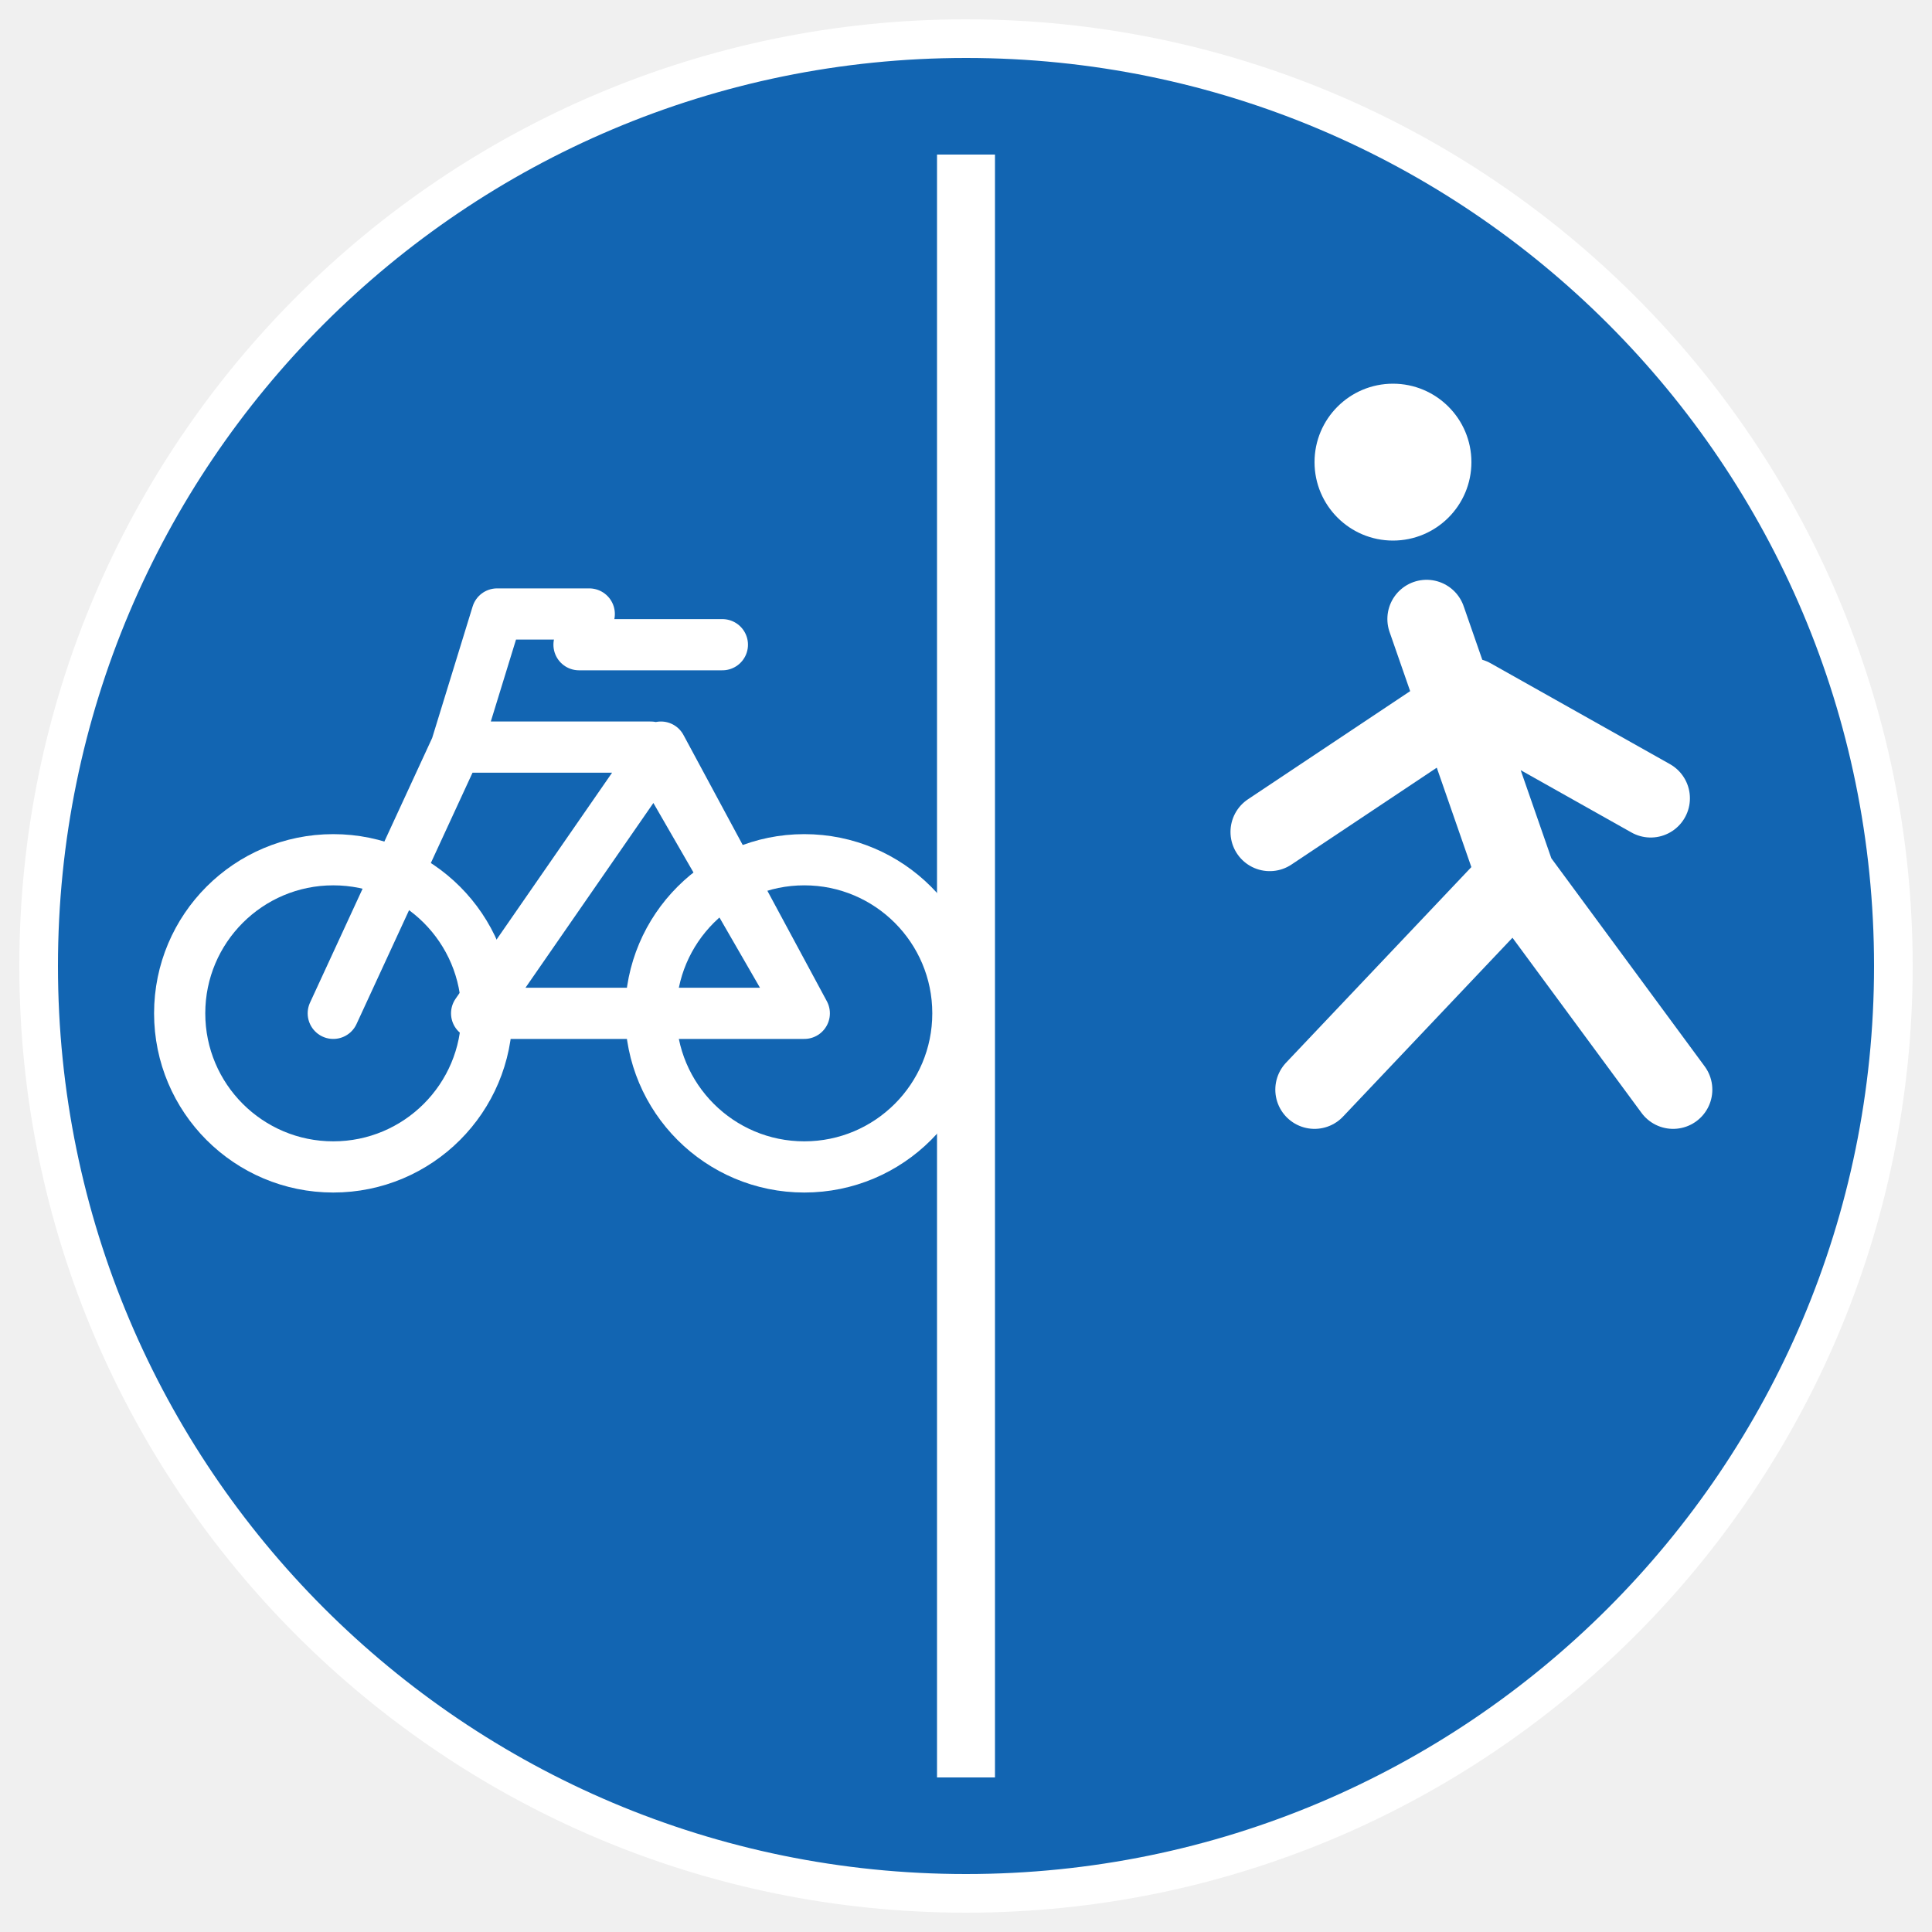
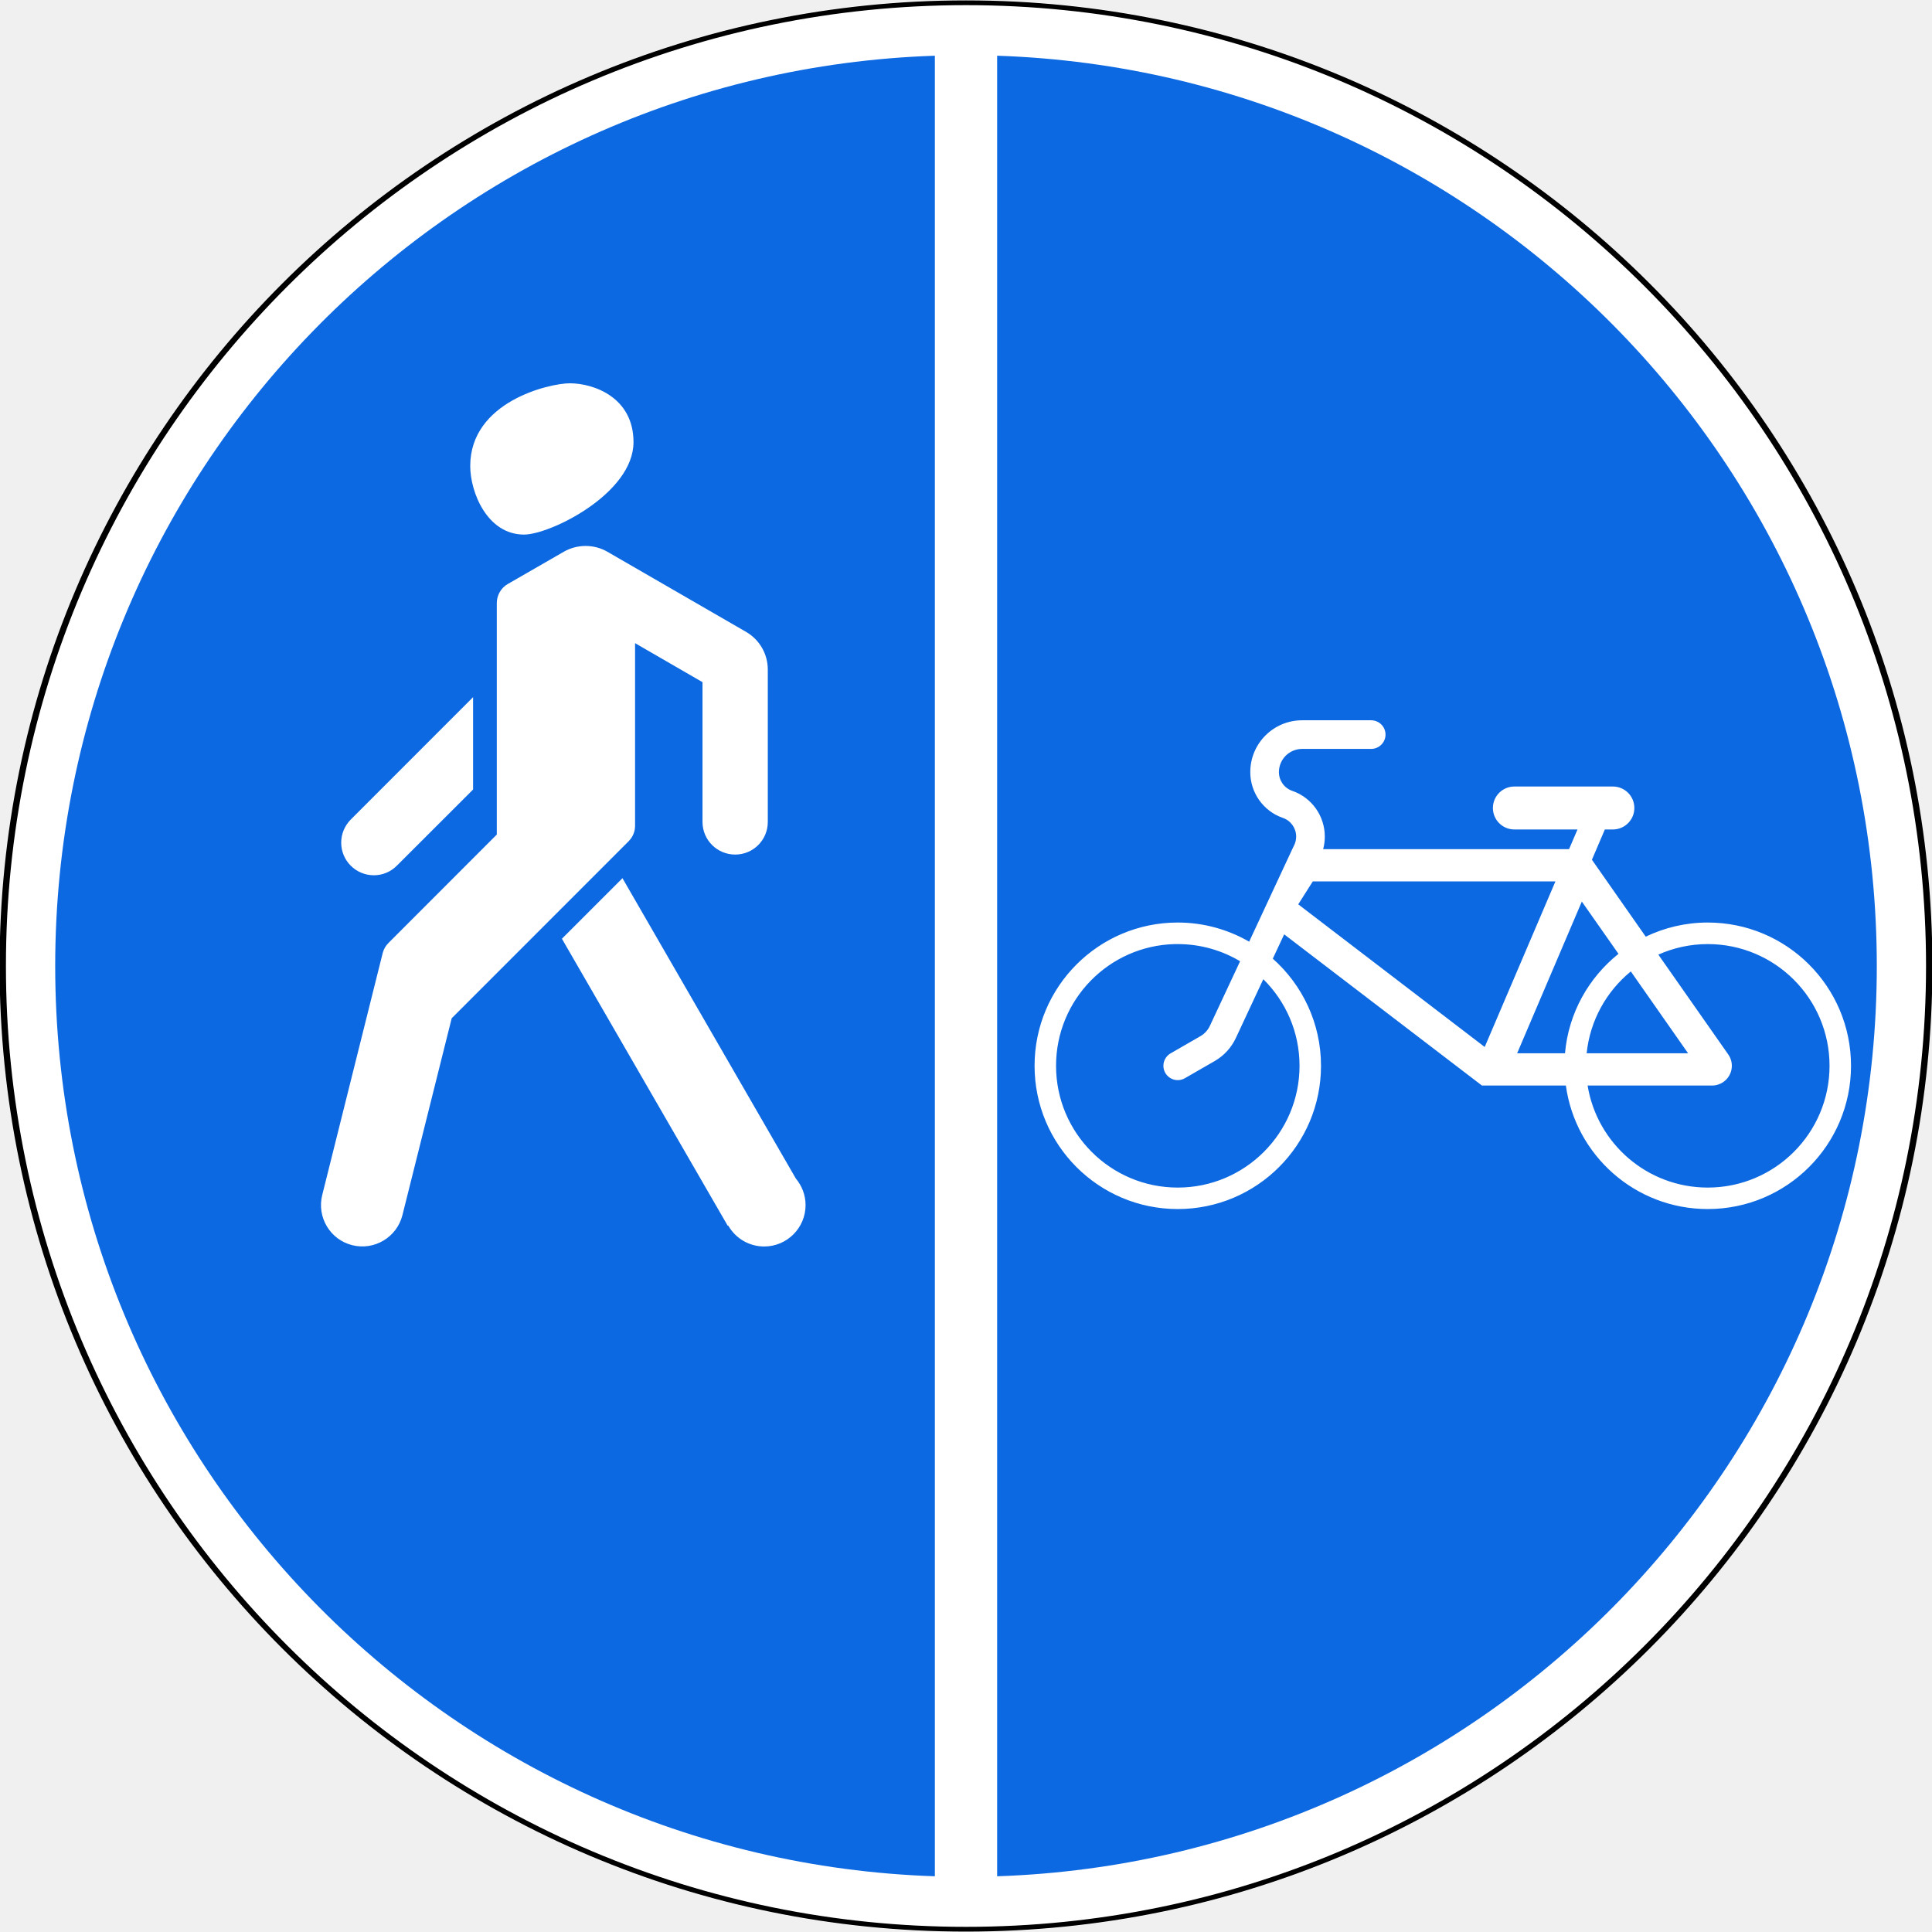
- <svg xmlns="http://www.w3.org/2000/svg" viewBox="0 0 100 100">
-   <circle cx="50" cy="50" r="48" fill="#1265b2" stroke="white" stroke-width="2" />
-   <g transform="translate(100 0) scale(-1 1)">
-     <path d="M50 8v84" stroke="white" stroke-width="3" />
-     <g transform="translate(-4 10) scale(.58)">
-       <g stroke="white" stroke-width="7" stroke-linecap="round" fill="none">
-         <path d="m52 38-8 23-14 19m14-19 18 19M48 45l18 12M48 45 32 54" />
-       </g>
-       <circle cx="55" cy="24" r="7" fill="white" />
-     </g>
-     <g transform="translate(43 18) scale(.53)">
-       <g fill="none" stroke="white" stroke-width="5" stroke-linecap="round" stroke-linejoin="round">
-         <circle cx="29" cy="65" r="15" />
-         <circle cx="75" cy="65" r="15" />
-         <path d="M29 65 43 39 61 65H29l15-26h19l12 26M63 39l-4-13h-9M37 29h14" />
-       </g>
-     </g>
+ <svg xmlns="http://www.w3.org/2000/svg" width="700" height="700" id="svg2" version="1.1">
+   <defs id="defs4" />
+   <g id="layer1" transform="translate(0,-352.3622)">
+     <path transform="matrix(15.83206,0,0,11.87835,1738.799,-4432.173)" d="m -65.614,432.26 c 0,16.273 -9.898,29.465 -22.107,29.465 -12.209,0 -22.107,-13.192 -22.107,-29.465 0,-16.273 9.898,-29.465 22.107,-29.465 12.209,0 22.107,13.192 22.107,29.465 z" id="path6124" style="opacity:1;color:#000000;fill:#ffffff;fill-opacity:1;fill-rule:nonzero;stroke:none;stroke-width:1px;marker:none;visibility:visible;display:inline;overflow:visible;enable-background:accumulate" />
+     <path style="opacity:1;color:#000000;fill:none;stroke:#000000;stroke-width:0.146;stroke-miterlimit:4;stroke-opacity:1;stroke-dasharray:none;marker:none;visibility:visible;display:inline;overflow:visible;enable-background:accumulate;fill-opacity:1" id="path6162" d="m -65.614,432.26 c 0,16.273 -9.898,29.465 -22.107,29.465 -12.209,0 -22.107,-13.192 -22.107,-29.465 0,-16.273 9.898,-29.465 22.107,-29.465 12.209,0 22.107,13.192 22.107,29.465 z" transform="matrix(15.78683,0,0,11.84441,1734.831,-4417.503)" />
+     <path style="color:#000000;fill:#0d69e1;fill-opacity:1;fill-rule:nonzero;stroke:none;stroke-width:1px;marker:none;visibility:visible;display:inline;overflow:visible;enable-background:accumulate;opacity:1" d="M 338.719 20.188 C 161.688 26.135 20 171.522 20 350 C 20 528.478 161.688 673.865 338.719 679.812 L 338.719 20.188 z M 361.281 20.188 L 361.281 679.812 C 538.312 673.865 680 528.478 680 350 C 680 171.522 538.312 26.135 361.281 20.188 z M 206.438 138.875 C 215.103 138.875 229.531 143.957 229.531 160.188 C 229.531 178.837 199.356 193.688 189.875 193.688 C 176.521 193.688 170.375 178.341 170.375 168.844 C 170.375 145.486 199.101 138.875 206.438 138.875 z M 212.188 197.812 C 214.911 197.812 217.622 198.497 220.062 199.906 L 270.312 228.938 C 275.193 231.755 278.188 236.958 278.188 242.594 L 278.188 297.812 C 278.188 304.346 272.909 309.625 266.375 309.625 C 259.841 309.625 254.531 304.346 254.531 297.812 L 254.531 247.156 L 230.094 233.031 L 230.094 299.219 C 230.094 301.31 229.26 303.302 227.781 304.781 L 163.656 368.938 L 145.812 440.25 C 143.805 448.279 135.654 453.164 127.625 451.156 C 119.596 449.149 114.743 440.998 116.75 432.969 L 138.656 345.312 C 139.014 343.878 139.781 342.589 140.844 341.562 L 180 302.375 L 180 218.5 C 180 215.682 181.497 213.034 183.938 211.625 L 204.281 199.906 C 206.721 198.497 209.464 197.812 212.188 197.812 z M 171.406 252.594 L 171.406 286.062 L 143.781 313.656 C 141.64 315.797 138.736 317.125 135.469 317.125 C 128.935 317.125 123.625 311.846 123.625 305.312 C 123.625 302.046 124.953 299.079 127.094 296.938 L 171.406 252.594 z M 471.812 260.969 L 496.781 260.969 C 499.648 260.969 502 263.29 502 266.156 C 502 269.022 499.648 271.344 496.781 271.344 L 471.812 271.344 C 467.155 271.344 463.375 275.092 463.375 279.75 C 463.375 282.796 465.308 285.54 468.188 286.531 C 475.256 288.965 480 295.618 480 303.094 C 480 304.643 479.809 306.17 479.406 307.656 L 568.5 307.656 L 571.562 300.531 L 548.688 300.531 C 544.388 300.531 540.906 297.049 540.906 292.75 C 540.906 288.451 544.388 284.969 548.688 284.969 L 584.375 284.969 C 588.674 284.969 592.156 288.451 592.156 292.75 C 592.156 297.049 588.674 300.531 584.375 300.531 L 581.469 300.531 L 576.781 311.5 L 596.281 339.375 C 603.078 336.107 610.705 334.25 618.75 334.25 C 647.413 334.25 670.656 357.493 670.656 386.156 C 670.656 414.819 647.413 438.062 618.75 438.062 C 592.508 438.062 570.821 418.599 567.344 393.312 L 536.938 393.312 L 465.281 338.531 L 461.156 347.344 C 471.857 356.85 478.625 370.717 478.625 386.156 C 478.625 414.819 455.381 438.062 426.719 438.062 C 398.056 438.062 374.844 414.819 374.844 386.156 C 374.844 357.493 398.056 334.25 426.719 334.25 C 436.143 334.25 444.976 336.797 452.594 341.188 L 468.219 307.656 L 468.969 306.094 C 469.409 305.149 469.625 304.136 469.625 303.094 C 469.625 300.048 467.692 297.335 464.812 296.344 C 457.744 293.91 453 287.226 453 279.75 C 453 269.36 461.422 260.969 471.812 260.969 z M 225.531 318.188 L 288.344 427 C 290.522 429.602 291.875 432.966 291.875 436.625 C 291.875 444.901 285.151 451.625 276.875 451.625 C 271.288 451.625 266.421 448.564 263.844 444.031 L 263.656 444.094 L 203.594 340.125 L 225.531 318.188 z M 475.656 319.344 L 470.375 327.656 L 537.938 379.344 L 563.562 319.344 L 475.656 319.344 z M 573.125 326.656 L 549.688 381.625 L 567.031 381.625 C 568.293 367.062 575.612 354.218 586.406 345.594 L 573.125 326.656 z M 425.594 342.062 C 401.757 342.666 382.625 362.174 382.625 386.156 C 382.625 410.52 402.355 430.281 426.719 430.281 C 451.082 430.281 470.844 410.52 470.844 386.156 C 470.844 373.872 465.821 362.78 457.719 354.781 L 447.781 376.062 C 446.15 379.562 443.5 382.476 440.156 384.406 L 429.312 390.656 C 426.83 392.089 423.652 391.232 422.219 388.75 C 420.785 386.268 421.643 383.089 424.125 381.656 L 434.969 375.406 C 436.468 374.541 437.644 373.225 438.375 371.656 L 449.312 348.281 C 442.707 344.338 434.97 342.062 426.719 342.062 C 426.338 342.062 425.972 342.052 425.594 342.062 z M 618.75 342.062 C 612.366 342.062 606.322 343.435 600.844 345.875 L 626.188 382.062 C 628.448 385.291 627.666 389.739 624.438 392 C 623.238 392.84 621.808 393.312 620.344 393.312 L 575.219 393.312 C 578.633 414.278 596.819 430.281 618.75 430.281 C 643.113 430.281 662.875 410.52 662.875 386.156 C 662.875 361.793 643.113 342.062 618.75 342.062 z M 590.875 351.969 C 582.079 359.156 576.097 369.702 574.875 381.625 L 611.625 381.625 L 590.875 351.969 z " transform="translate(0,352.3622)" id="path16853" />
  </g>
</svg>
